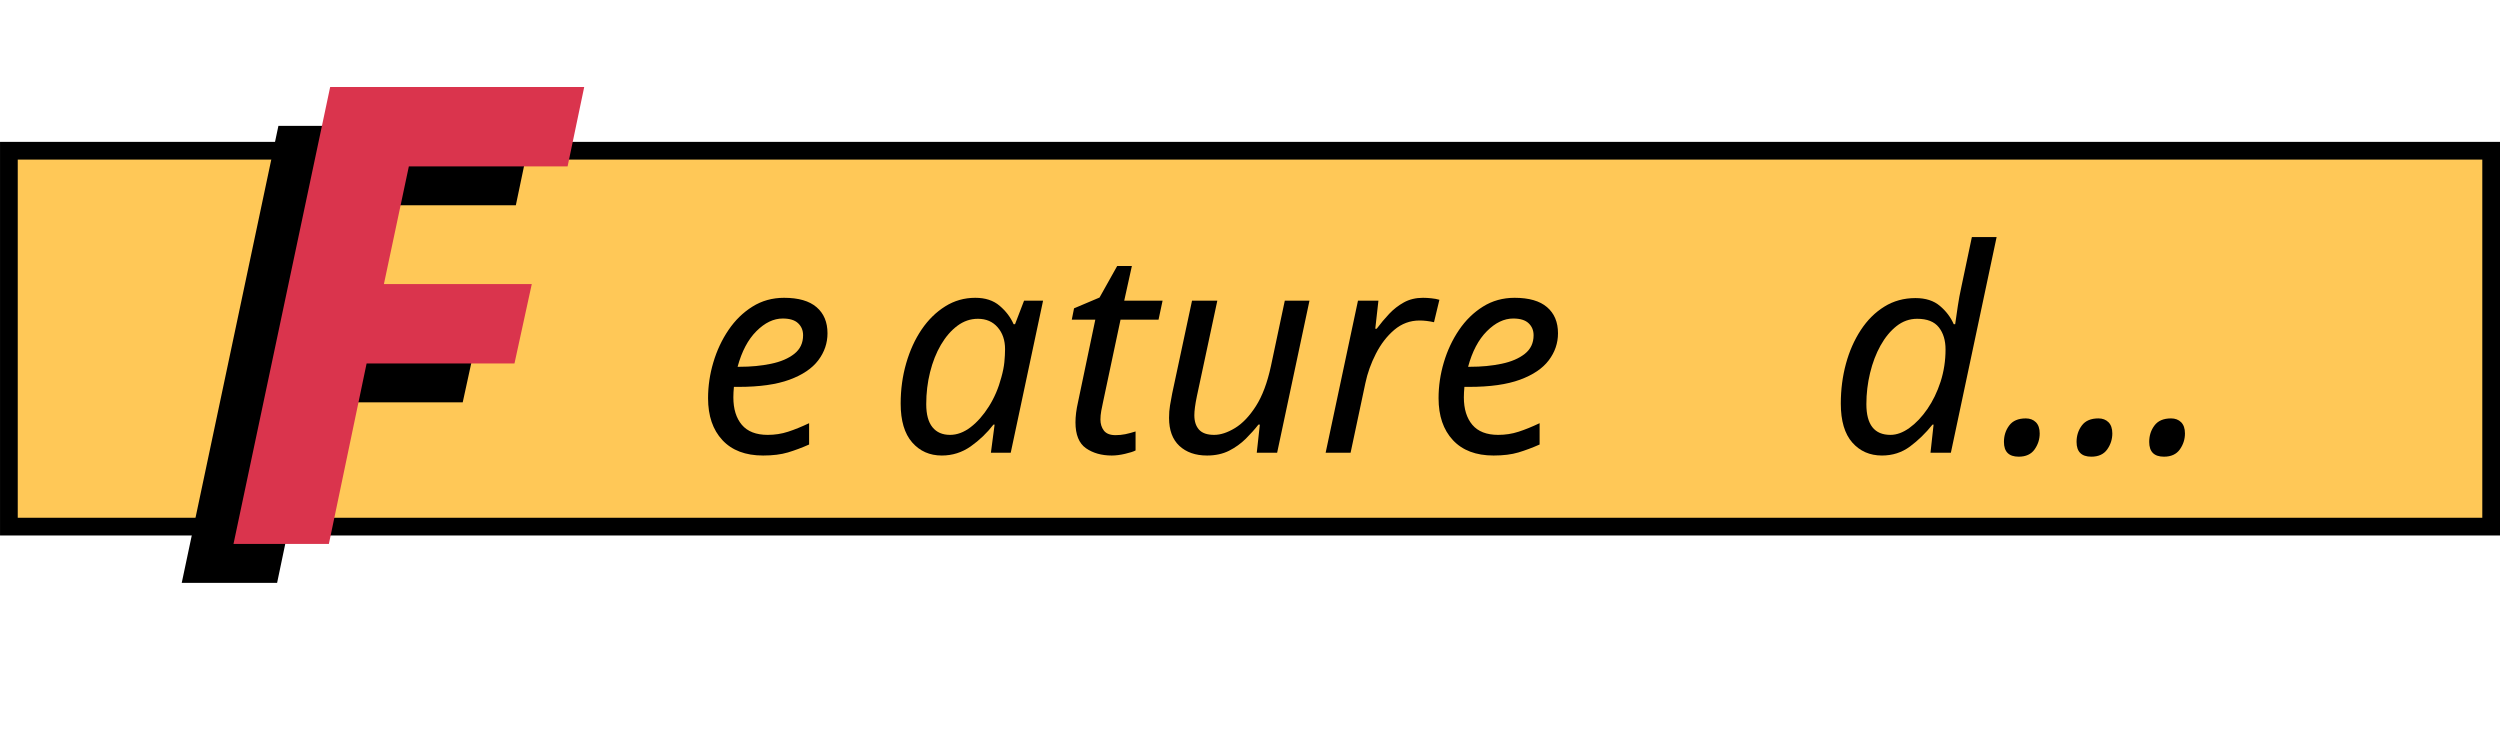
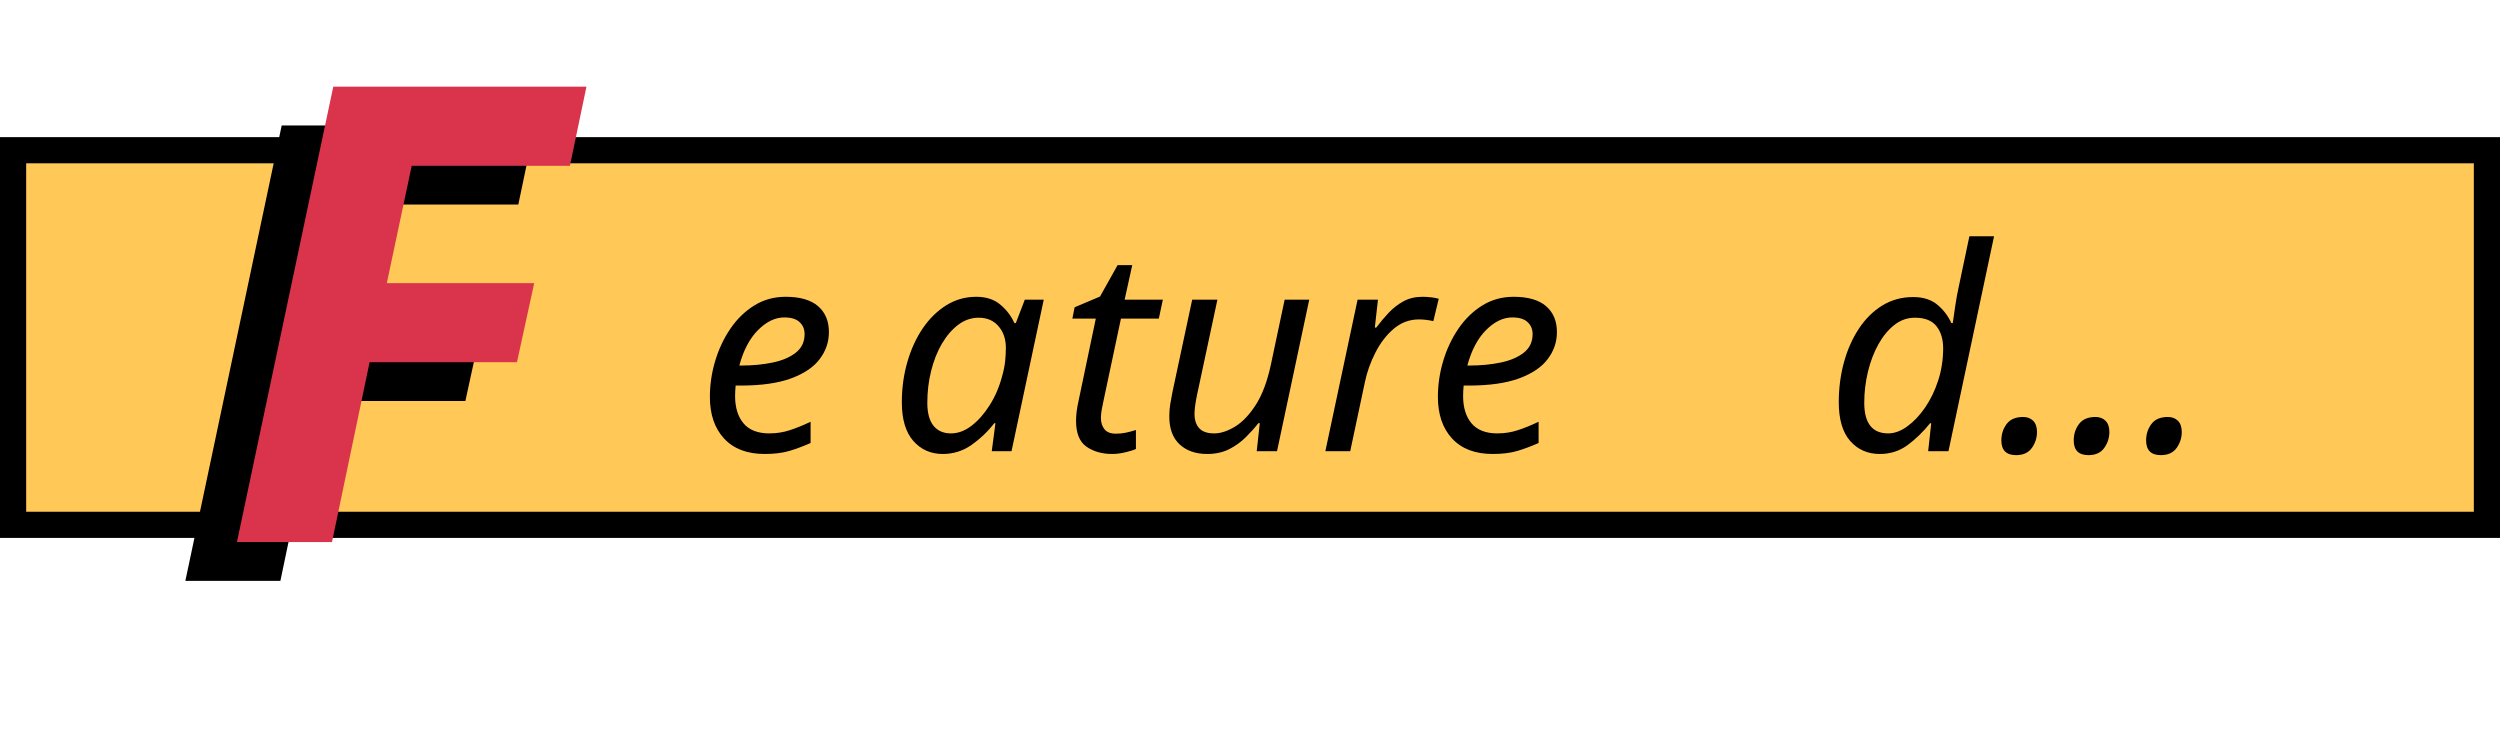
- <svg xmlns="http://www.w3.org/2000/svg" id="Layer_1" data-name="Layer 1" viewBox="0 0 571.38 167">
+ <svg xmlns="http://www.w3.org/2000/svg" id="Layer_1" data-name="Layer 1" viewBox="0 0 573.33 167">
  <defs>
-     <style>.cls-1{fill:#ffc857;stroke:#000;stroke-miterlimit:10;stroke-width:4.05px;}.cls-2,.cls-3{font-size:146.26px;font-family:BackIssuesBB-BoldItalic, Back Issues BB;font-weight:700;}.cls-2,.cls-3,.cls-4{font-style:italic;}.cls-3{fill:#da344d;}.cls-4{font-size:64.84px;font-family:BackIssuesBB-Italic, Back Issues BB;}.cls-5{letter-spacing:-0.11em;}.cls-6{letter-spacing:-0.13em;}</style>
+     <style>.cls-1{fill:#ffc857;stroke:#000;stroke-miterlimit:10;stroke-width:6px;}.cls-2,.cls-3{font-size:146.26px;font-family:BackIssuesBB-BoldItalic, Back Issues BB;font-weight:700;}.cls-2,.cls-3,.cls-4{font-style:italic;}.cls-3{fill:#da344d;}.cls-4{font-size:64.84px;font-family:BackIssuesBB-Italic, Back Issues BB;}.cls-5{letter-spacing:-0.11em;}.cls-6{letter-spacing:-0.13em;}</style>
  </defs>
-   <rect class="cls-1" x="2.03" y="34.45" width="567.33" height="85.91" />
-   <text x="-289.47" y="-294" />
-   <text class="cls-2" transform="translate(37.74 133.21)">F</text>
-   <text class="cls-3" transform="translate(49.57 124.32)">F</text>
-   <text class="cls-4" transform="translate(158.72 103.47)">e<tspan class="cls-5" x="44.02" y="0">a</tspan>
+   <rect class="cls-1" x="3" y="34.45" width="567.33" height="85.91" />
+   <text x="-288.5" y="-294" />
+   <text class="cls-2" transform="translate(38.71 133.21)">F</text>
+   <text class="cls-3" transform="translate(50.54 124.32)">F</text>
+   <text class="cls-4" transform="translate(159.69 103.47)">e<tspan class="cls-5" x="44.02" y="0">a</tspan>
    <tspan x="83.38" y="0">ture</tspan>
    <tspan class="cls-6" x="258.89" y="0">d</tspan>
    <tspan x="297.99" y="0">...</tspan>
  </text>
</svg>
